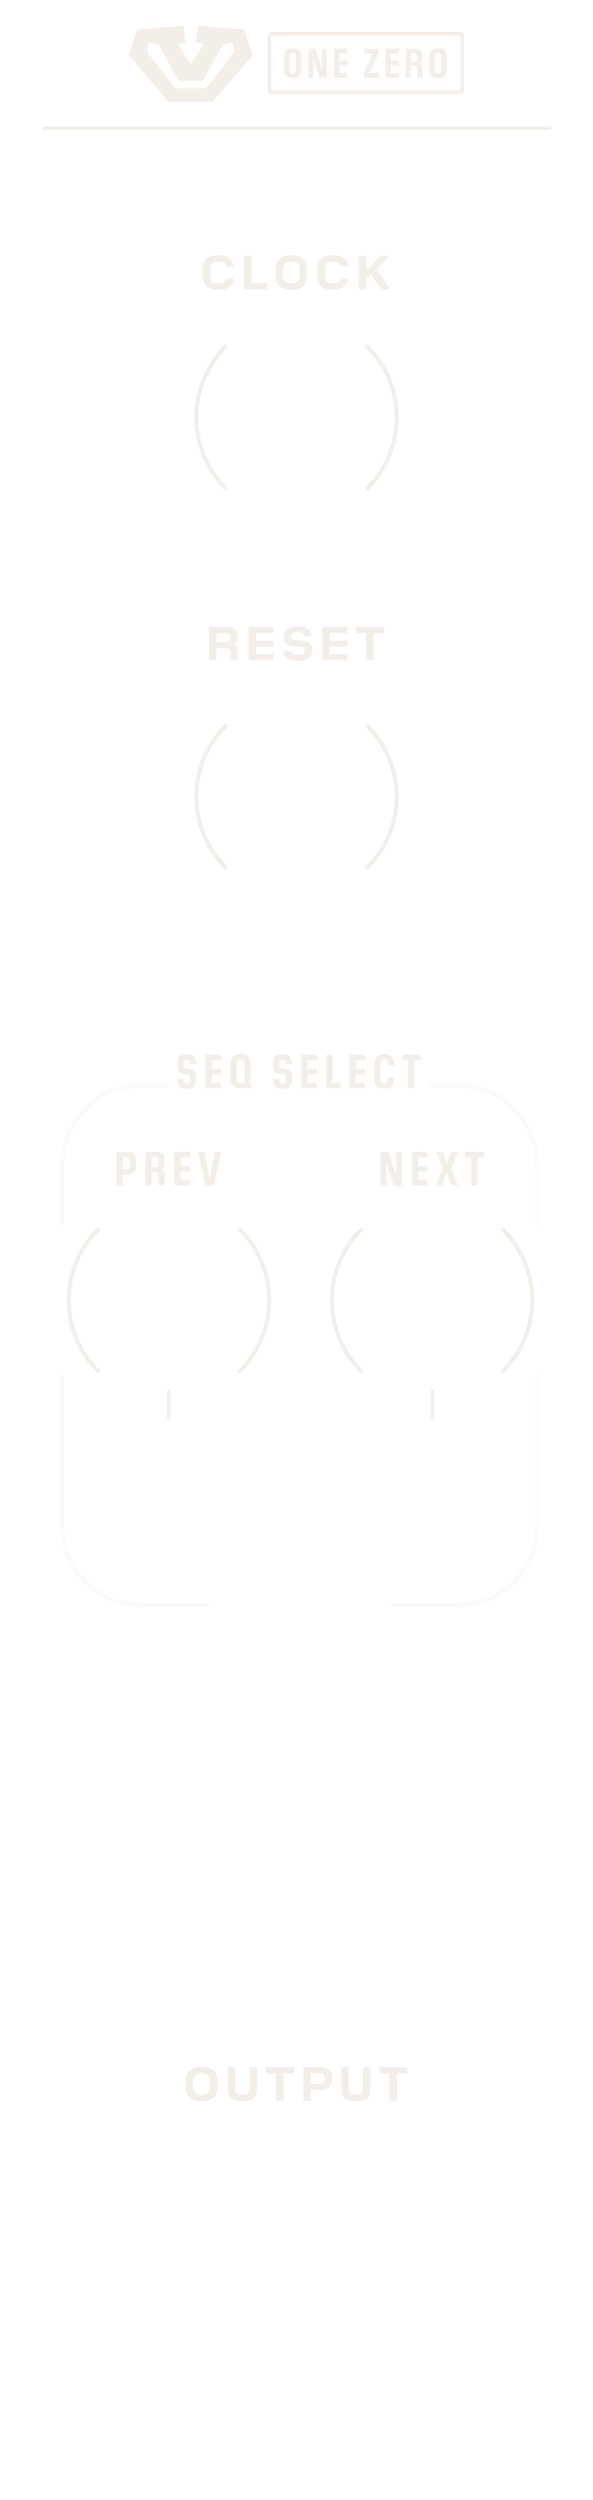
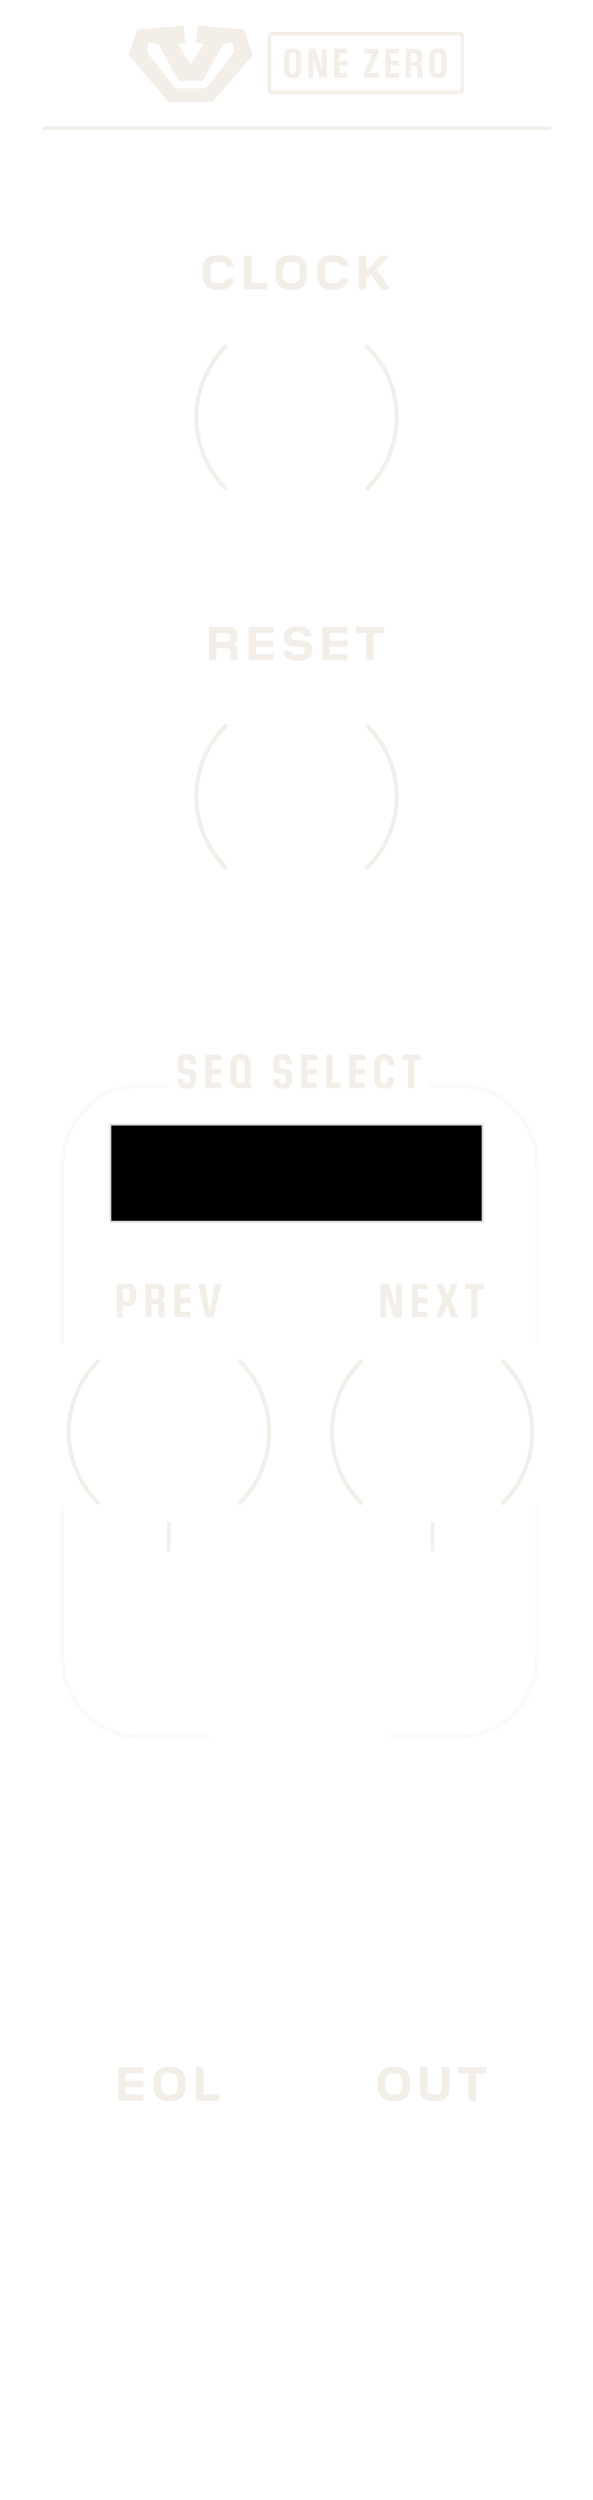
<svg xmlns="http://www.w3.org/2000/svg" version="1.1" id="Ebene_2" x="0px" y="0px" width="30.48mm" height="128.5mm" viewBox="0 0 86.4 364.252" style="enable-background:new 0 0 86.4 364.252;" xml:space="preserve">
  <defs id="defs95">
+     <rect x="6.467" y="325.136" width="83.866" height="46.731" id="rect1463" />
    <rect x="125.59" y="98.678" width="166.479" height="105.145" id="rect2657" />
    <rect x="25.452" y="15.751" width="101.703" height="39.534" id="rect384" />
    <rect x="125.59" y="98.678" width="166.479" height="105.145" id="rect2657-5" />
    <rect x="125.59" y="98.678" width="166.479" height="105.145" id="rect2657-5-5" />
    <rect x="125.59" y="98.678" width="166.479" height="105.145" id="rect2657-5-58" />
    <rect x="125.59" y="98.678" width="166.479" height="105.145" id="rect2657-5-2" />
    <rect x="125.59" y="98.678" width="166.479" height="105.145" id="rect2657-5-2-9" />
    <rect x="125.59" y="98.678" width="166.479" height="105.145" id="rect2657-5-2-3" />
    <rect x="125.59" y="98.678" width="166.479" height="105.145" id="rect2657-5-2-3-1" />
    <rect x="125.59" y="98.678" width="166.479" height="105.145" id="rect2657-5-2-3-2" />
    <rect x="125.59" y="98.678" width="166.479" height="105.145" id="rect2657-5-4" />
  </defs>
  <style type="text/css" id="style2">
	.st0{fill:#F3EDE7;}
	.st1{opacity:0.3;fill:#FBFAF8;}
</style>
  <g id="g2608" transform="translate(13.04711)">
    <path d="m 29.625,11.368 c 0.888,0 1.242,-0.348 1.242,-1.56 V 8.614 c 0,-1.218 -0.354,-1.566 -1.242,-1.566 h -0.066 c -0.882,0 -1.242,0.348 -1.242,1.566 v 1.194 c 0,1.212 0.36,1.56 1.242,1.56 z m -0.054,-0.654 c -0.198,0 -0.324,-0.06 -0.39,-0.186 -0.06,-0.126 -0.09,-0.348 -0.09,-0.666 V 8.56 c 0,-0.324 0.03,-0.546 0.09,-0.666 0.066,-0.126 0.192,-0.186 0.39,-0.186 h 0.042 c 0.198,0 0.324,0.06 0.384,0.186 0.066,0.12 0.096,0.342 0.096,0.666 v 1.302 c 0,0.318 -0.03,0.54 -0.096,0.666 -0.06,0.126 -0.186,0.186 -0.384,0.186 z" style="font-size:6.25px;line-height:1.25;font-family:'Pilat Condensed';-inkscape-font-specification:'Pilat Condensed, ';letter-spacing:0.6px;word-spacing:0px;white-space:pre;fill:#f4eee9;stroke-width:0.96" id="path2590" />
    <path d="m 34.569,7.108 h -0.708 v 2.838 h -0.03 l -0.924,-2.838 h -1.014 v 4.2 h 0.708 V 8.47 h 0.03 l 0.924,2.838 h 1.014 z" style="font-size:6.25px;line-height:1.25;font-family:'Pilat Condensed';-inkscape-font-specification:'Pilat Condensed, ';letter-spacing:0.6px;word-spacing:0px;white-space:pre;fill:#f4eee9;stroke-width:0.96" id="path2587" />
    <path d="m 37.587,10.636 h -1.182 V 9.544 h 1.182 V 8.866 h -1.182 v -1.086 h 1.182 v -0.672 h -1.95 v 4.2 h 1.95 z" style="font-size:6.25px;line-height:1.25;font-family:'Pilat Condensed';-inkscape-font-specification:'Pilat Condensed, ';letter-spacing:0.6px;word-spacing:0px;white-space:pre;fill:#f4eee9;stroke-width:0.96" id="path2584" />
    <path d="m 42.183,10.636 h -1.368 l 1.32,-2.862 v -0.666 h -2.13 v 0.678 h 1.26 l -1.32,2.862 v 0.66 h 2.238 z" style="font-size:6.25px;line-height:1.25;font-family:'Pilat Condensed';-inkscape-font-specification:'Pilat Condensed, ';letter-spacing:0.6px;word-spacing:0px;white-space:pre;fill:#f4eee9;stroke-width:0.96" id="path2581" />
    <path d="m 45.069,10.636 h -1.182 V 9.544 h 1.182 V 8.866 h -1.182 v -1.086 h 1.182 v -0.672 h -1.95 v 4.2 h 1.95 z" style="font-size:6.25px;line-height:1.25;font-family:'Pilat Condensed';-inkscape-font-specification:'Pilat Condensed, ';letter-spacing:0.6px;word-spacing:0px;white-space:pre;fill:#f4eee9;stroke-width:0.96" id="path2578" />
    <path d="m 46.845,9.616 h 0.45 c 0.324,0 0.438,0.06 0.438,0.576 v 1.116 h 0.768 v -1.068 c 0,-0.756 -0.162,-0.888 -0.486,-0.96 v -0.03 c 0.324,-0.084 0.486,-0.27 0.486,-0.948 v -0.078 c 0,-0.936 -0.336,-1.116 -1.134,-1.116 h -1.29 v 4.2 h 0.768 z m 0.444,-1.86 c 0.318,0 0.444,0.06 0.444,0.564 v 0.12 c 0,0.498 -0.12,0.558 -0.414,0.558 h -0.474 V 7.756 Z" style="font-size:6.25px;line-height:1.25;font-family:'Pilat Condensed';-inkscape-font-specification:'Pilat Condensed, ';letter-spacing:0.6px;word-spacing:0px;white-space:pre;fill:#f4eee9;stroke-width:0.96" id="path2575" />
    <path d="m 50.805,11.368 c 0.888,0 1.242,-0.348 1.242,-1.56 V 8.614 c 0,-1.218 -0.354,-1.566 -1.242,-1.566 h -0.066 c -0.882,0 -1.242,0.348 -1.242,1.566 v 1.194 c 0,1.212 0.36,1.56 1.242,1.56 z m -0.054,-0.654 c -0.198,0 -0.324,-0.06 -0.39,-0.186 -0.06,-0.126 -0.09,-0.348 -0.09,-0.666 V 8.56 c 0,-0.324 0.03,-0.546 0.09,-0.666 0.066,-0.126 0.192,-0.186 0.39,-0.186 h 0.042 c 0.198,0 0.324,0.06 0.384,0.186 0.066,0.12 0.096,0.342 0.096,0.666 v 1.302 c 0,0.318 -0.03,0.54 -0.096,0.666 -0.06,0.126 -0.186,0.186 -0.384,0.186 z" style="font-size:6.25px;line-height:1.25;font-family:'Pilat Condensed';-inkscape-font-specification:'Pilat Condensed, ';letter-spacing:0.6px;word-spacing:0px;white-space:pre;fill:#f4eee9;stroke-width:0.96" id="path2572" />
    <path class="st0" d="m 54.045,5.167 v 8.018 H 26.464 V 5.167 h 27.581 m 0,-0.5 H 26.464 c -0.276,0 -0.5,0.224 -0.5,0.5 v 8.018 c 0,0.276 0.224,0.5 0.5,0.5 h 27.581 c 0.276,0 0.5,-0.224 0.5,-0.5 V 5.167 c 0,-0.276 -0.224,-0.5 -0.5,-0.5 z" id="path4" style="fill:#f4eee9;fill-opacity:1;stroke:none" />
    <path class="st0" d="M 22.212,4.265 15.998,3.77 C 15.883,3.761 15.782,3.844 15.769,3.959 l -0.252,2.174 1.058,0.32 -1.834,2.955 -1.834,-2.955 1.058,-0.32 -0.254,-2.176 C 13.698,3.842 13.596,3.759 13.482,3.768 L 7.252,4.265 C 7.056,4.281 6.889,4.414 6.828,4.601 L 5.785,7.824 C 5.732,7.987 5.768,8.166 5.88,8.295 l 5.492,6.364 c 0.092,0.107 0.227,0.169 0.368,0.169 h 5.986 c 0.141,0 0.276,-0.062 0.368,-0.169 L 23.588,8.295 C 23.7,8.165 23.736,7.987 23.683,7.824 L 22.637,4.602 C 22.576,4.413 22.408,4.281 22.212,4.265 Z m -5.457,8.608 H 12.71 c -0.15,0 -0.293,-0.07 -0.385,-0.189 L 8.498,7.73 C 8.415,7.623 8.38,7.486 8.402,7.352 L 8.56,6.382 C 8.583,6.241 8.72,6.15 8.858,6.184 l 0.953,0.234 c 0.131,0.032 0.243,0.118 0.309,0.236 l 2.789,5.011 0.213,0.125 h 3.237 l 0.213,-0.126 2.772,-5.009 C 19.41,6.536 19.523,6.45 19.655,6.417 l 0.952,-0.232 c 0.138,-0.034 0.275,0.057 0.298,0.198 l 0.159,0.967 c 0.022,0.134 -0.013,0.272 -0.096,0.379 l -3.829,4.953 c -0.091,0.121 -0.233,0.191 -0.384,0.191 z" id="path28" style="fill:#f4eee9;fill-opacity:1;stroke:none" />
  </g>
  <path class="st0" d="m 6.332,18.941 h 73.735 c 0.138,0 0.25,-0.112 0.25,-0.25 0,-0.138 -0.112,-0.25 -0.25,-0.25 H 6.332 c -0.138,0 -0.25,0.112 -0.25,0.25 0,0.138 0.112,0.25 0.25,0.25" id="path30" style="stroke:none;fill-opacity:1;fill:#f4eee9" />
  <g id="g2737" transform="translate(-1.182499,3.84)">
    <path class="st0" d="m 34.272,122.344 c -2.793,-2.793 -4.188,-6.45 -4.188,-10.111 0,-3.66 1.395,-7.318 4.188,-10.111 0.117,-0.117 0.117,-0.307 0,-0.424 -0.117,-0.117 -0.307,-0.117 -0.424,0 -2.909,2.908 -4.364,6.723 -4.364,10.535 0,3.812 1.455,7.626 4.364,10.535 0.117,0.117 0.307,0.117 0.424,0 0.118,-0.117 0.118,-0.307 0,-0.424 z" id="path52" style="fill:#f4eee9;fill-opacity:1;stroke:none" />
    <path class="st0" d="m 54.493,102.123 c 2.793,2.793 4.188,6.45 4.188,10.111 0,3.66 -1.395,7.318 -4.188,10.111 -0.117,0.117 -0.117,0.307 0,0.424 0.117,0.117 0.307,0.117 0.424,0 2.909,-2.908 4.364,-6.723 4.364,-10.535 0,-3.812 -1.455,-7.626 -4.364,-10.535 -0.117,-0.117 -0.307,-0.117 -0.424,0 -0.117,0.117 -0.117,0.307 0,0.424 z" id="path54" style="fill:#f4eee9;fill-opacity:1;stroke:none" />
  </g>
  <g id="g2733" transform="translate(4.531501,3.84)">
    <path class="st0" d="m 28.558,67.107 c -2.793,-2.793 -4.188,-6.45 -4.188,-10.111 0,-3.66 1.395,-7.318 4.188,-10.111 0.117,-0.117 0.117,-0.307 0,-0.424 -0.117,-0.117 -0.307,-0.117 -0.424,0 -2.909,2.908 -4.364,6.723 -4.364,10.535 0,3.812 1.455,7.626 4.364,10.535 0.117,0.117 0.307,0.117 0.424,0 0.117,-0.117 0.117,-0.306 0,-0.424 z" id="path68" style="fill:#f4eee9;fill-opacity:1;stroke:none" />
    <path class="st0" d="m 48.779,46.886 c 2.793,2.793 4.188,6.45 4.188,10.111 0,3.66 -1.395,7.318 -4.188,10.111 -0.117,0.117 -0.117,0.307 0,0.424 0.117,0.117 0.307,0.117 0.424,0 2.909,-2.908 4.364,-6.723 4.364,-10.535 0,-3.812 -1.455,-7.626 -4.364,-10.535 -0.117,-0.117 -0.307,-0.117 -0.424,0 -0.117,0.117 -0.117,0.307 0,0.424 z" id="path70" style="fill:#f4eee9;fill-opacity:1;stroke:none" />
  </g>
  <g aria-label="CLOCK" transform="matrix(0.96,0,0,0.96,-91.33376,-58.70068)" id="text2655" style="font-size:7.292px;line-height:1.25;font-family:Pilat;-inkscape-font-specification:Pilat;letter-spacing:0.9px;word-spacing:0px;white-space:pre;shape-inside:url(#rect2657);display:inline;fill:#f4eee9">
    <path d="m 128.375,105.131 c 1.4,0 2.02,-0.554 2.253,-1.714 h -1.159 c -0.146,0.525 -0.496,0.729 -1.13,0.729 h -0.095 c -1.014,0 -1.196,-0.561 -1.196,-1.488 v -0.306 c 0,-0.926 0.182,-1.488 1.196,-1.488 h 0.095 c 0.634,0 0.984,0.204 1.13,0.729 h 1.159 c -0.233,-1.159 -0.853,-1.714 -2.253,-1.714 h -0.168 c -1.648,0 -2.304,0.715 -2.304,2.399 v 0.452 c 0,1.684 0.656,2.399 2.304,2.399 z" id="path3276" />
    <path d="m 135.736,104.081 h -2.421 v -4.127 h -1.13 v 5.104 h 3.551 z" id="path3278" />
    <path d="m 139.399,105.131 c 1.641,0 2.377,-0.715 2.377,-2.399 v -0.445 c 0,-1.684 -0.736,-2.406 -2.377,-2.406 h -0.095 c -1.655,0 -2.384,0.722 -2.384,2.406 v 0.445 c 0,1.684 0.729,2.399 2.384,2.399 z m -0.109,-0.984 c -1.014,0 -1.225,-0.561 -1.225,-1.488 v -0.306 c 0,-0.926 0.211,-1.488 1.225,-1.488 h 0.124 c 1.006,0 1.218,0.561 1.218,1.488 v 0.306 c 0,0.941 -0.211,1.473 -1.218,1.488 z" id="path3280" />
    <path d="m 145.783,105.131 c 1.4,0 2.02,-0.554 2.253,-1.714 h -1.159 c -0.146,0.525 -0.496,0.729 -1.13,0.729 h -0.095 c -1.014,0 -1.196,-0.561 -1.196,-1.488 v -0.306 c 0,-0.926 0.182,-1.488 1.196,-1.488 h 0.095 c 0.634,0 0.984,0.204 1.13,0.729 h 1.159 c -0.233,-1.159 -0.853,-1.714 -2.253,-1.714 h -0.168 c -1.648,0 -2.304,0.715 -2.304,2.399 v 0.452 c 0,1.684 0.656,2.399 2.304,2.399 z" id="path3282" />
    <path d="m 150.722,103.519 0.7,-0.707 h 0.051 l 1.524,2.246 h 1.378 l -2.093,-3.07 2.034,-2.034 h -1.415 l -2.136,2.173 h -0.044 v -2.173 h -1.13 v 5.104 h 1.13 z" id="path3284" />
  </g>
  <g aria-label="RESET" transform="matrix(0.96,0,0,0.96,-90.51476,-4.634405)" id="text2655-8" style="font-size:7.292px;line-height:1.25;font-family:Pilat;-inkscape-font-specification:Pilat;letter-spacing:0.9px;word-spacing:0px;white-space:pre;shape-inside:url(#rect2657-5);display:inline;fill:#f4eee9">
    <path d="m 127.121,103.199 h 1.254 c 0.671,0 0.853,0.124 0.853,0.7 v 1.159 h 1.13 v -1.232 c 0,-0.89 -0.241,-1.072 -0.78,-1.159 v -0.051 c 0.547,-0.087 0.78,-0.423 0.78,-1.181 v -0.131 c 0,-0.992 -0.467,-1.349 -1.735,-1.349 h -2.632 v 5.104 h 1.13 z m 1.261,-2.304 c 0.642,0 0.846,0.16 0.846,0.678 v 0.044 c 0,0.489 -0.204,0.649 -0.729,0.649 h -1.378 v -1.371 z" id="path3265" />
    <path d="m 135.801,104.11 h -2.669 v -1.137 h 2.669 v -0.941 h -2.669 v -1.13 h 2.669 v -0.948 h -3.799 v 5.104 h 3.799 z" id="path3267" />
    <path d="m 139.545,105.131 c 1.291,0 2.129,-0.445 2.129,-1.648 v -0.066 c 0,-0.926 -0.54,-1.349 -1.67,-1.4 l -0.693,-0.022 c -0.664,-0.029 -0.831,-0.19 -0.831,-0.561 v -0.036 c 0,-0.43 0.277,-0.598 0.911,-0.598 0.554,0 0.926,0.124 1.035,0.613 h 1.189 c -0.087,-1.028 -0.948,-1.531 -2.158,-1.531 h -0.087 c -1.364,0 -2.042,0.54 -2.042,1.611 v 0.051 c 0,0.911 0.554,1.342 1.67,1.393 l 0.7,0.029 c 0.649,0.029 0.831,0.19 0.831,0.561 v 0.066 c 0,0.459 -0.343,0.62 -1.021,0.62 -0.481,0 -0.977,-0.066 -1.079,-0.561 h -1.189 c 0.117,1.079 0.984,1.48 2.239,1.48 z" id="path3269" />
    <path d="m 147,104.11 h -2.669 v -1.137 h 2.669 v -0.941 h -2.669 v -1.13 h 2.669 v -0.948 h -3.799 v 5.104 h 3.799 z" id="path3271" />
    <path d="m 151.007,100.931 h 1.575 v -0.977 h -4.266 v 0.977 h 1.553 v 4.127 h 1.137 z" id="path3273" />
  </g>
-   <g aria-label="OUTPUT" transform="matrix(0.96,0,0,0.96,-93.83076,205.2303)" id="text2655-8-2" style="font-size:7.292px;line-height:1.25;font-family:Pilat;-inkscape-font-specification:Pilat;letter-spacing:0.9px;word-spacing:0px;white-space:pre;shape-inside:url(#rect2657-5-4);display:inline;fill:#f4eee9">
-     <path d="m 128.383,105.131 c 1.641,0 2.377,-0.715 2.377,-2.399 v -0.445 c 0,-1.684 -0.736,-2.406 -2.377,-2.406 h -0.095 c -1.655,0 -2.384,0.722 -2.384,2.406 v 0.445 c 0,1.684 0.729,2.399 2.384,2.399 z m -0.109,-0.984 c -1.014,0 -1.225,-0.561 -1.225,-1.488 v -0.306 c 0,-0.926 0.211,-1.488 1.225,-1.488 h 0.124 c 1.006,0 1.218,0.561 1.218,1.488 v 0.306 c 0,0.941 -0.211,1.473 -1.218,1.488 z" id="path3252" />
-     <path d="m 134.591,105.131 c 1.575,0 2.18,-0.54 2.18,-2.115 v -3.063 h -1.152 v 2.997 c 0,0.882 -0.248,1.167 -0.999,1.167 h -0.16 c -0.751,0 -0.999,-0.277 -0.999,-1.167 v -2.997 h -1.152 v 3.063 c 0,1.575 0.598,2.115 2.18,2.115 z" id="path3254" />
-     <path d="m 140.792,100.931 h 1.575 v -0.977 h -4.266 v 0.977 h 1.553 v 4.127 h 1.137 z" id="path3256" />
-     <path d="m 144.908,103.439 h 1.488 c 1.247,0 1.75,-0.518 1.75,-1.626 v -0.219 c 0,-1.203 -0.503,-1.641 -1.75,-1.641 h -2.618 v 5.104 h 1.13 z m 1.305,-2.559 c 0.613,0 0.802,0.204 0.802,0.78 v 0.073 c 0,0.561 -0.175,0.78 -0.795,0.78 h -1.312 v -1.633 z" id="path3258" />
-     <path d="m 151.801,105.131 c 1.575,0 2.18,-0.54 2.18,-2.115 v -3.063 h -1.152 v 2.997 c 0,0.882 -0.248,1.167 -0.999,1.167 h -0.16 c -0.751,0 -0.999,-0.277 -0.999,-1.167 v -2.997 h -1.152 v 3.063 c 0,1.575 0.598,2.115 2.18,2.115 z" id="path3260" />
-     <path d="m 158.002,100.931 h 1.575 v -0.977 h -4.266 v 0.977 h 1.553 v 4.127 h 1.137 z" id="path3262" />
+   <g aria-label="OUTPUT" transform="matrix(0.96,0,0,0.96,-65.81908,205.2303)" id="text2655-8-2" style="font-size:7.292px;line-height:1.25;font-family:Pilat;-inkscape-font-specification:Pilat;letter-spacing:0.9px;word-spacing:0px;white-space:pre;shape-inside:url(#rect2657-5-4);display:inline;fill:#f4eee9">
+     <g id="g1407">
+       <path d="m 128.383,105.131 c 1.641,0 2.377,-0.715 2.377,-2.399 v -0.445 c 0,-1.684 -0.736,-2.406 -2.377,-2.406 h -0.095 c -1.655,0 -2.384,0.722 -2.384,2.406 v 0.445 c 0,1.684 0.729,2.399 2.384,2.399 z m -0.109,-0.984 c -1.014,0 -1.225,-0.561 -1.225,-1.488 v -0.306 c 0,-0.926 0.211,-1.488 1.225,-1.488 h 0.124 c 1.006,0 1.218,0.561 1.218,1.488 v 0.306 c 0,0.941 -0.211,1.473 -1.218,1.488 z" id="path3252" />
+       <path d="m 134.591,105.131 c 1.575,0 2.18,-0.54 2.18,-2.115 v -3.063 h -1.152 v 2.997 c 0,0.882 -0.248,1.167 -0.999,1.167 h -0.16 c -0.751,0 -0.999,-0.277 -0.999,-1.167 v -2.997 h -1.152 v 3.063 c 0,1.575 0.598,2.115 2.18,2.115 z" id="path3254" />
+       <path d="m 140.792,100.931 h 1.575 v -0.977 h -4.266 v 0.977 h 1.553 v 4.127 h 1.137 z" id="path3256" />
+     </g>
  </g>
  <g aria-label="SEQ SELECT" transform="matrix(0.96,0,0,0.96,-94.93395,57.70965)" id="text2655-8-9" style="font-size:7.292px;line-height:1.25;font-family:Pilat;-inkscape-font-specification:Pilat;letter-spacing:0.92px;word-spacing:0px;white-space:pre;shape-inside:url(#rect2657-5-2);display:inline;fill:#f4eee9">
    <path d="m 127.289,105.131 c 0.933,0 1.415,-0.343 1.415,-1.509 v -0.102 c 0,-0.97 -0.292,-1.305 -1.094,-1.407 l -0.365,-0.044 c -0.416,-0.051 -0.51,-0.211 -0.51,-0.656 v -0.102 c 0,-0.503 0.131,-0.649 0.481,-0.649 0.343,0 0.489,0.117 0.518,0.722 h 0.948 c -0.029,-1.137 -0.496,-1.502 -1.415,-1.502 h -0.087 c -0.963,0 -1.385,0.365 -1.385,1.502 v 0.08 c 0,0.97 0.299,1.305 1.101,1.407 l 0.365,0.044 c 0.416,0.058 0.51,0.204 0.51,0.664 v 0.124 c 0,0.518 -0.146,0.656 -0.518,0.656 -0.314,0 -0.503,-0.109 -0.532,-0.685 h -0.955 c 0.022,0.547 0.153,0.933 0.394,1.145 0.241,0.211 0.598,0.314 1.057,0.314 z" style="font-family:'Pilat Condensed';-inkscape-font-specification:'Pilat Condensed, '" id="path3215" />
    <path d="m 132.467,104.241 h -1.436 v -1.327 h 1.436 v -0.824 h -1.436 v -1.32 h 1.436 v -0.817 h -2.37 v 5.104 h 2.37 z" style="font-family:'Pilat Condensed';-inkscape-font-specification:'Pilat Condensed, '" id="path3217" />
    <path d="m 137.048,104.234 h -0.642 v -0.036 c 0.365,-0.146 0.554,-0.394 0.554,-1.422 v -1.006 c 0,-1.466 -0.423,-1.889 -1.488,-1.889 h -0.124 c -1.072,0 -1.488,0.423 -1.488,1.903 v 1.378 c 0,1.473 0.416,1.896 1.488,1.896 h 1.699 z m -1.663,0.029 c -0.241,0 -0.394,-0.073 -0.474,-0.226 -0.073,-0.153 -0.109,-0.423 -0.109,-0.809 v -1.509 c 0,-0.394 0.036,-0.664 0.109,-0.809 0.08,-0.153 0.233,-0.226 0.474,-0.226 h 0.051 c 0.241,0 0.394,0.073 0.467,0.226 0.08,0.146 0.117,0.416 0.117,0.809 v 1.509 c 0,0.386 -0.036,0.656 -0.109,0.809 -0.073,0.153 -0.226,0.226 -0.467,0.226 z" style="font-family:'Pilat Condensed';-inkscape-font-specification:'Pilat Condensed, '" id="path3219" />
    <path d="m 141.812,105.131 c 0.933,0 1.415,-0.343 1.415,-1.509 v -0.102 c 0,-0.97 -0.292,-1.305 -1.094,-1.407 l -0.365,-0.044 c -0.416,-0.051 -0.51,-0.211 -0.51,-0.656 v -0.102 c 0,-0.503 0.131,-0.649 0.481,-0.649 0.343,0 0.489,0.117 0.518,0.722 h 0.948 c -0.029,-1.137 -0.496,-1.502 -1.415,-1.502 h -0.087 c -0.963,0 -1.385,0.365 -1.385,1.502 v 0.08 c 0,0.97 0.299,1.305 1.101,1.407 l 0.365,0.044 c 0.416,0.058 0.51,0.204 0.51,0.664 v 0.124 c 0,0.518 -0.146,0.656 -0.518,0.656 -0.314,0 -0.503,-0.109 -0.532,-0.685 h -0.955 c 0.022,0.547 0.153,0.933 0.394,1.145 0.241,0.211 0.598,0.314 1.057,0.314 z" style="font-family:'Pilat Condensed';-inkscape-font-specification:'Pilat Condensed, '" id="path3221" />
    <path d="m 146.99,104.241 h -1.436 v -1.327 h 1.436 v -0.824 h -1.436 v -1.32 h 1.436 v -0.817 h -2.37 v 5.104 h 2.37 z" style="font-family:'Pilat Condensed';-inkscape-font-specification:'Pilat Condensed, '" id="path3223" />
    <path d="m 150.622,104.234 h -1.254 v -4.28 h -0.933 v 5.104 h 2.188 z" style="font-family:'Pilat Condensed';-inkscape-font-specification:'Pilat Condensed, '" id="path3225" />
    <path d="m 154.299,104.241 h -1.436 v -1.327 h 1.436 v -0.824 h -1.436 v -1.32 h 1.436 v -0.817 h -2.37 v 5.104 h 2.37 z" style="font-family:'Pilat Condensed';-inkscape-font-specification:'Pilat Condensed, '" id="path3227" />
    <path d="m 157.282,105.131 c 0.992,0 1.393,-0.386 1.466,-1.714 h -0.941 c -0.044,0.758 -0.197,0.919 -0.554,0.919 h -0.044 c -0.241,0 -0.394,-0.073 -0.467,-0.226 -0.073,-0.153 -0.109,-0.423 -0.109,-0.809 v -1.582 c 0,-0.787 0.102,-1.035 0.576,-1.035 h 0.044 c 0.357,0 0.51,0.153 0.554,0.911 h 0.941 c -0.073,-1.327 -0.474,-1.714 -1.466,-1.714 h -0.109 c -1.072,0 -1.48,0.438 -1.48,1.896 v 1.458 c 0,1.458 0.408,1.896 1.48,1.896 z" style="font-family:'Pilat Condensed';-inkscape-font-specification:'Pilat Condensed, '" id="path3229" />
    <path d="m 161.775,100.785 h 0.948 v -0.831 h -2.815 v 0.831 h 0.926 v 4.273 h 0.941 z" style="font-family:'Pilat Condensed';-inkscape-font-specification:'Pilat Condensed, '" id="path3231" />
  </g>
-   <g aria-label="NEXT" transform="matrix(0.96,0,0,0.96,-65.42588,71.87808)" id="text2655-8-9-2" style="font-size:7.292px;line-height:1.25;font-family:Pilat;-inkscape-font-specification:Pilat;letter-spacing:0.92px;word-spacing:0px;white-space:pre;shape-inside:url(#rect2657-5-2-3);display:inline;fill:#f4eee9">
+   <g aria-label="NEXT" transform="matrix(0.96,0,0,0.96,-65.42588,91.07808)" id="text2655-8-9-2" style="font-size:7.292px;line-height:1.25;font-family:Pilat;-inkscape-font-specification:Pilat;letter-spacing:0.92px;word-spacing:0px;white-space:pre;shape-inside:url(#rect2657-5-2-3);display:inline;fill:#f4eee9">
    <path d="m 129.141,99.954 h -0.86 v 3.449 h -0.036 l -1.123,-3.449 h -1.232 v 5.104 h 0.86 v -3.449 h 0.036 l 1.123,3.449 h 1.232 z" style="font-family:'Pilat Condensed';-inkscape-font-specification:'Pilat Condensed, '" id="path3243" />
    <path d="m 133.029,104.241 h -1.436 v -1.327 h 1.436 v -0.824 h -1.436 v -1.32 h 1.436 v -0.817 h -2.37 v 5.104 h 2.37 z" style="font-family:'Pilat Condensed';-inkscape-font-specification:'Pilat Condensed, '" id="path3245" />
    <path d="m 136.625,102.448 1.014,-2.494 h -0.984 l -0.627,1.765 h -0.036 l -0.62,-1.765 h -1.035 l 0.999,2.486 -1.05,2.618 h 0.992 l 0.671,-1.896 h 0.029 l 0.656,1.896 h 1.05 z" style="font-family:'Pilat Condensed';-inkscape-font-specification:'Pilat Condensed, '" id="path3247" />
    <path d="m 140.614,100.785 h 0.948 v -0.831 h -2.815 v 0.831 h 0.926 v 4.273 h 0.941 z" style="font-family:'Pilat Condensed';-inkscape-font-specification:'Pilat Condensed, '" id="path3249" />
  </g>
-   <g aria-label="PREV" transform="matrix(0.96,0,0,0.96,-103.8439,71.87906)" id="text2655-8-9-2-9" style="font-size:7.292px;line-height:1.25;font-family:Pilat;-inkscape-font-specification:Pilat;letter-spacing:0.92px;word-spacing:0px;white-space:pre;shape-inside:url(#rect2657-5-2-3-1);display:inline;fill:#f4eee9">
+   <g aria-label="PREV" transform="matrix(0.96,0,0,0.96,-103.8439,91.07906)" id="text2655-8-9-2-9" style="font-size:7.292px;line-height:1.25;font-family:Pilat;-inkscape-font-specification:Pilat;letter-spacing:0.92px;word-spacing:0px;white-space:pre;shape-inside:url(#rect2657-5-2-3-1);display:inline;fill:#f4eee9">
    <path d="m 126.822,103.366 h 0.634 c 0.955,0 1.378,-0.248 1.378,-1.56 v -0.292 c 0,-1.342 -0.408,-1.56 -1.378,-1.56 h -1.568 v 5.104 h 0.933 z m 0.554,-2.632 c 0.379,0 0.525,0.095 0.525,0.758 v 0.35 c 0,0.656 -0.139,0.758 -0.525,0.758 h -0.554 v -1.867 z" style="font-family:'Pilat Condensed';-inkscape-font-specification:'Pilat Condensed, '" id="path3234" />
    <path d="m 131.169,103.002 h 0.547 c 0.394,0 0.532,0.073 0.532,0.7 v 1.356 h 0.933 v -1.298 c 0,-0.919 -0.197,-1.079 -0.591,-1.167 v -0.036 c 0.394,-0.102 0.591,-0.328 0.591,-1.152 v -0.095 c 0,-1.137 -0.408,-1.356 -1.378,-1.356 h -1.568 v 5.104 h 0.933 z m 0.54,-2.26 c 0.386,0 0.54,0.073 0.54,0.685 v 0.146 c 0,0.605 -0.146,0.678 -0.503,0.678 h -0.576 v -1.509 z" style="font-family:'Pilat Condensed';-inkscape-font-specification:'Pilat Condensed, '" id="path3236" />
    <path d="m 137.033,104.241 h -1.436 v -1.327 h 1.436 v -0.824 h -1.436 v -1.32 h 1.436 v -0.817 h -2.37 v 5.104 h 2.37 z" style="font-family:'Pilat Condensed';-inkscape-font-specification:'Pilat Condensed, '" id="path3238" />
    <path d="m 141.737,99.954 h -0.97 l -0.744,4.04 h -0.036 l -0.744,-4.04 h -0.999 l 1.086,5.104 h 1.32 z" style="font-family:'Pilat Condensed';-inkscape-font-specification:'Pilat Condensed, '" id="path3240" />
  </g>
-   <g id="g3062">
+   <g id="g3062" transform="translate(0,19.2)">
    <path class="st0" d="m 14.506,199.566 c -2.793,-2.793 -4.188,-6.45 -4.188,-10.111 0,-3.66 1.395,-7.318 4.188,-10.11 0.117,-0.117 0.117,-0.307 0,-0.424 -0.117,-0.117 -0.307,-0.117 -0.424,0 -2.909,2.908 -4.364,6.723 -4.364,10.535 0,3.812 1.455,7.626 4.364,10.535 0.117,0.117 0.307,0.117 0.424,0 0.117,-0.118 0.117,-0.307 0,-0.425 z" id="path56" style="fill:#f4eee9;fill-opacity:1;stroke:none" />
    <path class="st0" d="m 34.727,179.345 c 2.793,2.793 4.188,6.45 4.188,10.111 0,3.66 -1.395,7.318 -4.188,10.111 -0.117,0.117 -0.117,0.307 0,0.424 0.117,0.117 0.307,0.117 0.424,0 2.909,-2.908 4.364,-6.723 4.364,-10.535 0,-3.812 -1.455,-7.626 -4.364,-10.535 -0.117,-0.117 -0.307,-0.117 -0.424,0 -0.117,0.117 -0.117,0.307 0,0.424 z" id="path58" style="fill:#f4eee9;fill-opacity:1;stroke:none" />
  </g>
-   <g id="g3058">
+   <g id="g3058" transform="translate(0,19.2)">
    <path class="st0" d="m 52.84,199.566 c -2.793,-2.793 -4.188,-6.45 -4.188,-10.111 0,-3.66 1.395,-7.318 4.188,-10.11 0.117,-0.117 0.117,-0.307 0,-0.424 -0.117,-0.117 -0.307,-0.117 -0.424,0 -2.909,2.908 -4.364,6.723 -4.364,10.535 0,3.812 1.455,7.626 4.364,10.535 0.117,0.117 0.307,0.117 0.424,0 0.117,-0.118 0.117,-0.307 0,-0.425 z" id="path64" style="fill:#f4eee9;fill-opacity:1;stroke:none" />
    <path class="st0" d="m 73.061,179.345 c 2.793,2.793 4.188,6.45 4.188,10.111 0,3.66 -1.395,7.318 -4.188,10.111 -0.117,0.117 -0.117,0.307 0,0.424 0.117,0.117 0.307,0.117 0.424,0 2.909,-2.908 4.364,-6.723 4.364,-10.535 0,-3.812 -1.455,-7.626 -4.364,-10.535 -0.117,-0.117 -0.307,-0.117 -0.424,0 -0.117,0.117 -0.117,0.307 0,0.424 z" id="path66" style="fill:#f4eee9;fill-opacity:1;stroke:none" />
  </g>
-   <path class="st1" d="m 24.66,157.89 h -4.335 c -3.202,0 -6.102,1.358 -8.196,3.548 -2.095,2.19 -3.388,5.213 -3.388,8.55 v 8.592 h 0.599 v -8.592 c 0,-3.18 1.232,-6.054 3.222,-8.135 1.99,-2.08 4.733,-3.363 7.763,-3.363 h 4.335 v -0.6" id="path78" style="opacity:0.3;fill:#f4eee9;fill-opacity:1;stroke:none" />
-   <path class="st1" d="m 66.996,157.89 c -0.001,0 -0.001,0 0,0 h -4.336 v 0.6 h 4.335 c 3.031,0 5.773,1.283 7.763,3.363 1.99,2.08 3.222,4.955 3.222,8.135 v 8.592 h 0.598 v -8.592 c 0,-3.336 -1.294,-6.36 -3.388,-8.55 -2.093,-2.19 -4.993,-3.548 -8.194,-3.548" id="path80" style="opacity:0.3;fill:#f4eee9;fill-opacity:1;stroke:none" />
-   <path class="st1" d="m 9.34,200.242 h -0.599 v 21.799 c 0,3.336 1.294,6.36 3.388,8.55 2.094,2.189 4.993,3.548 8.195,3.548 0,0 0,0 0.001,0 h 10.095 v -0.6 h -10.095 c -3.031,0 -5.773,-1.283 -7.763,-3.363 -1.99,-2.08 -3.222,-4.955 -3.222,-8.135 v -21.799" id="path82" style="opacity:0.3;fill:#f4eee9;fill-opacity:1;stroke:none" />
-   <path class="st1" d="m 78.579,200.242 h -0.599 v 21.799 c 0,3.18 -1.232,6.054 -3.222,8.135 -1.99,2.08 -4.733,3.363 -7.763,3.363 h -10.095 v 0.6 h 10.095 c 3.202,0 6.102,-1.358 8.195,-3.548 2.095,-2.19 3.389,-5.213 3.388,-8.55 v -21.799" id="path84" style="opacity:0.3;fill:#f4eee9;fill-opacity:1;stroke:none" />
-   <polyline class="st0" points="23.879,184.418 23.879,188.711 24.379,188.711 24.379,184.418  " id="polyline86" style="fill:#f4eee9;fill-opacity:1;stroke:none" transform="translate(0.460177,18.1162)" />
-   <polyline class="st0" points="62.309,184.418 62.309,188.711 62.809,188.711 62.809,184.418  " id="polyline88" style="fill:#f4eee9;fill-opacity:1;stroke:none" transform="translate(0.460177,18.1162)" />
+   <path class="st1" d="m 24.66,157.89 h -4.335 c -3.202,0 -6.102,1.358 -8.196,3.548 -2.095,2.19 -3.388,5.213 -3.388,8.55 v 25.872 h 0.599 v -25.872 c 0,-3.18 1.232,-6.054 3.222,-8.135 1.99,-2.08 4.733,-3.363 7.763,-3.363 h 4.335 v -0.6" id="path78" style="opacity:0.3;fill:#f4eee9;fill-opacity:1;stroke:none" />
+   <path class="st1" d="m 66.996,157.89 c -0.001,0 -0.001,0 0,0 h -4.336 v 0.6 h 4.335 c 3.031,0 5.773,1.283 7.763,3.363 1.99,2.08 3.222,4.955 3.222,8.135 v 25.872 h 0.598 v -25.872 c 0,-3.336 -1.294,-6.36 -3.388,-8.55 -2.093,-2.19 -4.993,-3.548 -8.194,-3.548" id="path80" style="opacity:0.3;fill:#f4eee9;fill-opacity:1;stroke:none" />
+   <path class="st1" d="m 9.34,219.442 h -0.599 v 21.799 c 0,3.336 1.294,6.36 3.388,8.55 2.094,2.189 4.993,3.548 8.195,3.548 0,0 0,0 0.001,0 h 10.095 v -0.6 h -10.095 c -3.031,0 -5.773,-1.283 -7.763,-3.363 -1.99,-2.08 -3.222,-4.955 -3.222,-8.135 v -21.799" id="path82" style="opacity:0.3;fill:#f4eee9;fill-opacity:1;stroke:none" />
+   <path class="st1" d="m 78.579,219.442 h -0.599 v 21.799 c 0,3.18 -1.232,6.054 -3.222,8.135 -1.99,2.08 -4.733,3.363 -7.763,3.363 h -10.095 v 0.6 h 10.095 c 3.202,0 6.102,-1.358 8.195,-3.548 2.095,-2.19 3.389,-5.213 3.388,-8.55 v -21.799" id="path84" style="opacity:0.3;fill:#f4eee9;fill-opacity:1;stroke:none" />
+   <polyline class="st0" points="23.879,184.418 23.879,188.711 24.379,188.711 24.379,184.418  " id="polyline86" style="fill:#f4eee9;fill-opacity:1;stroke:none" transform="translate(0.460177,37.3162)" />
+   <polyline class="st0" points="62.309,184.418 62.309,188.711 62.809,188.711 62.809,184.418  " id="polyline88" style="fill:#f4eee9;fill-opacity:1;stroke:none" transform="translate(0.460177,37.3162)" />
+   <rect style="fill:#000000;fill-opacity:1;fill-rule:evenodd;stroke:#dfdfdf;stroke-width:0.275;stroke-linejoin:round" id="rect925" width="54.238" height="14.162" x="16.08" y="163.85" />
+   <g aria-label="EOL" transform="matrix(0.96,0,0,0.96,10.65655,-12.16847)" id="text1461" style="font-size:7.292px;line-height:1.25;font-family:Pilat;-inkscape-font-specification:Pilat;letter-spacing:0.9px;word-spacing:0px;white-space:pre;shape-inside:url(#rect1463);display:inline;fill:#f4eee9">
+     <path d="M 10.667,330.567 H 7.998 v -1.137 h 2.669 v -0.941 H 7.998 v -1.13 h 2.669 v -0.948 H 6.868 v 5.104 h 3.799 z" id="path1605" />
+     <path d="m 14.666,331.588 c 1.641,0 2.377,-0.715 2.377,-2.399 v -0.445 c 0,-1.684 -0.736,-2.406 -2.377,-2.406 h -0.095 c -1.655,0 -2.384,0.722 -2.384,2.406 v 0.445 c 0,1.684 0.729,2.399 2.384,2.399 z m -0.109,-0.984 c -1.014,0 -1.225,-0.561 -1.225,-1.488 v -0.306 c 0,-0.926 0.211,-1.488 1.225,-1.488 h 0.124 c 1.006,0 1.218,0.561 1.218,1.488 v 0.306 c 0,0.941 -0.211,1.473 -1.218,1.488 z" id="path1607" />
+     <path d="m 22.216,330.538 h -2.421 v -4.127 H 18.665 v 5.104 h 3.551 z" id="path1609" />
+   </g>
</svg>
